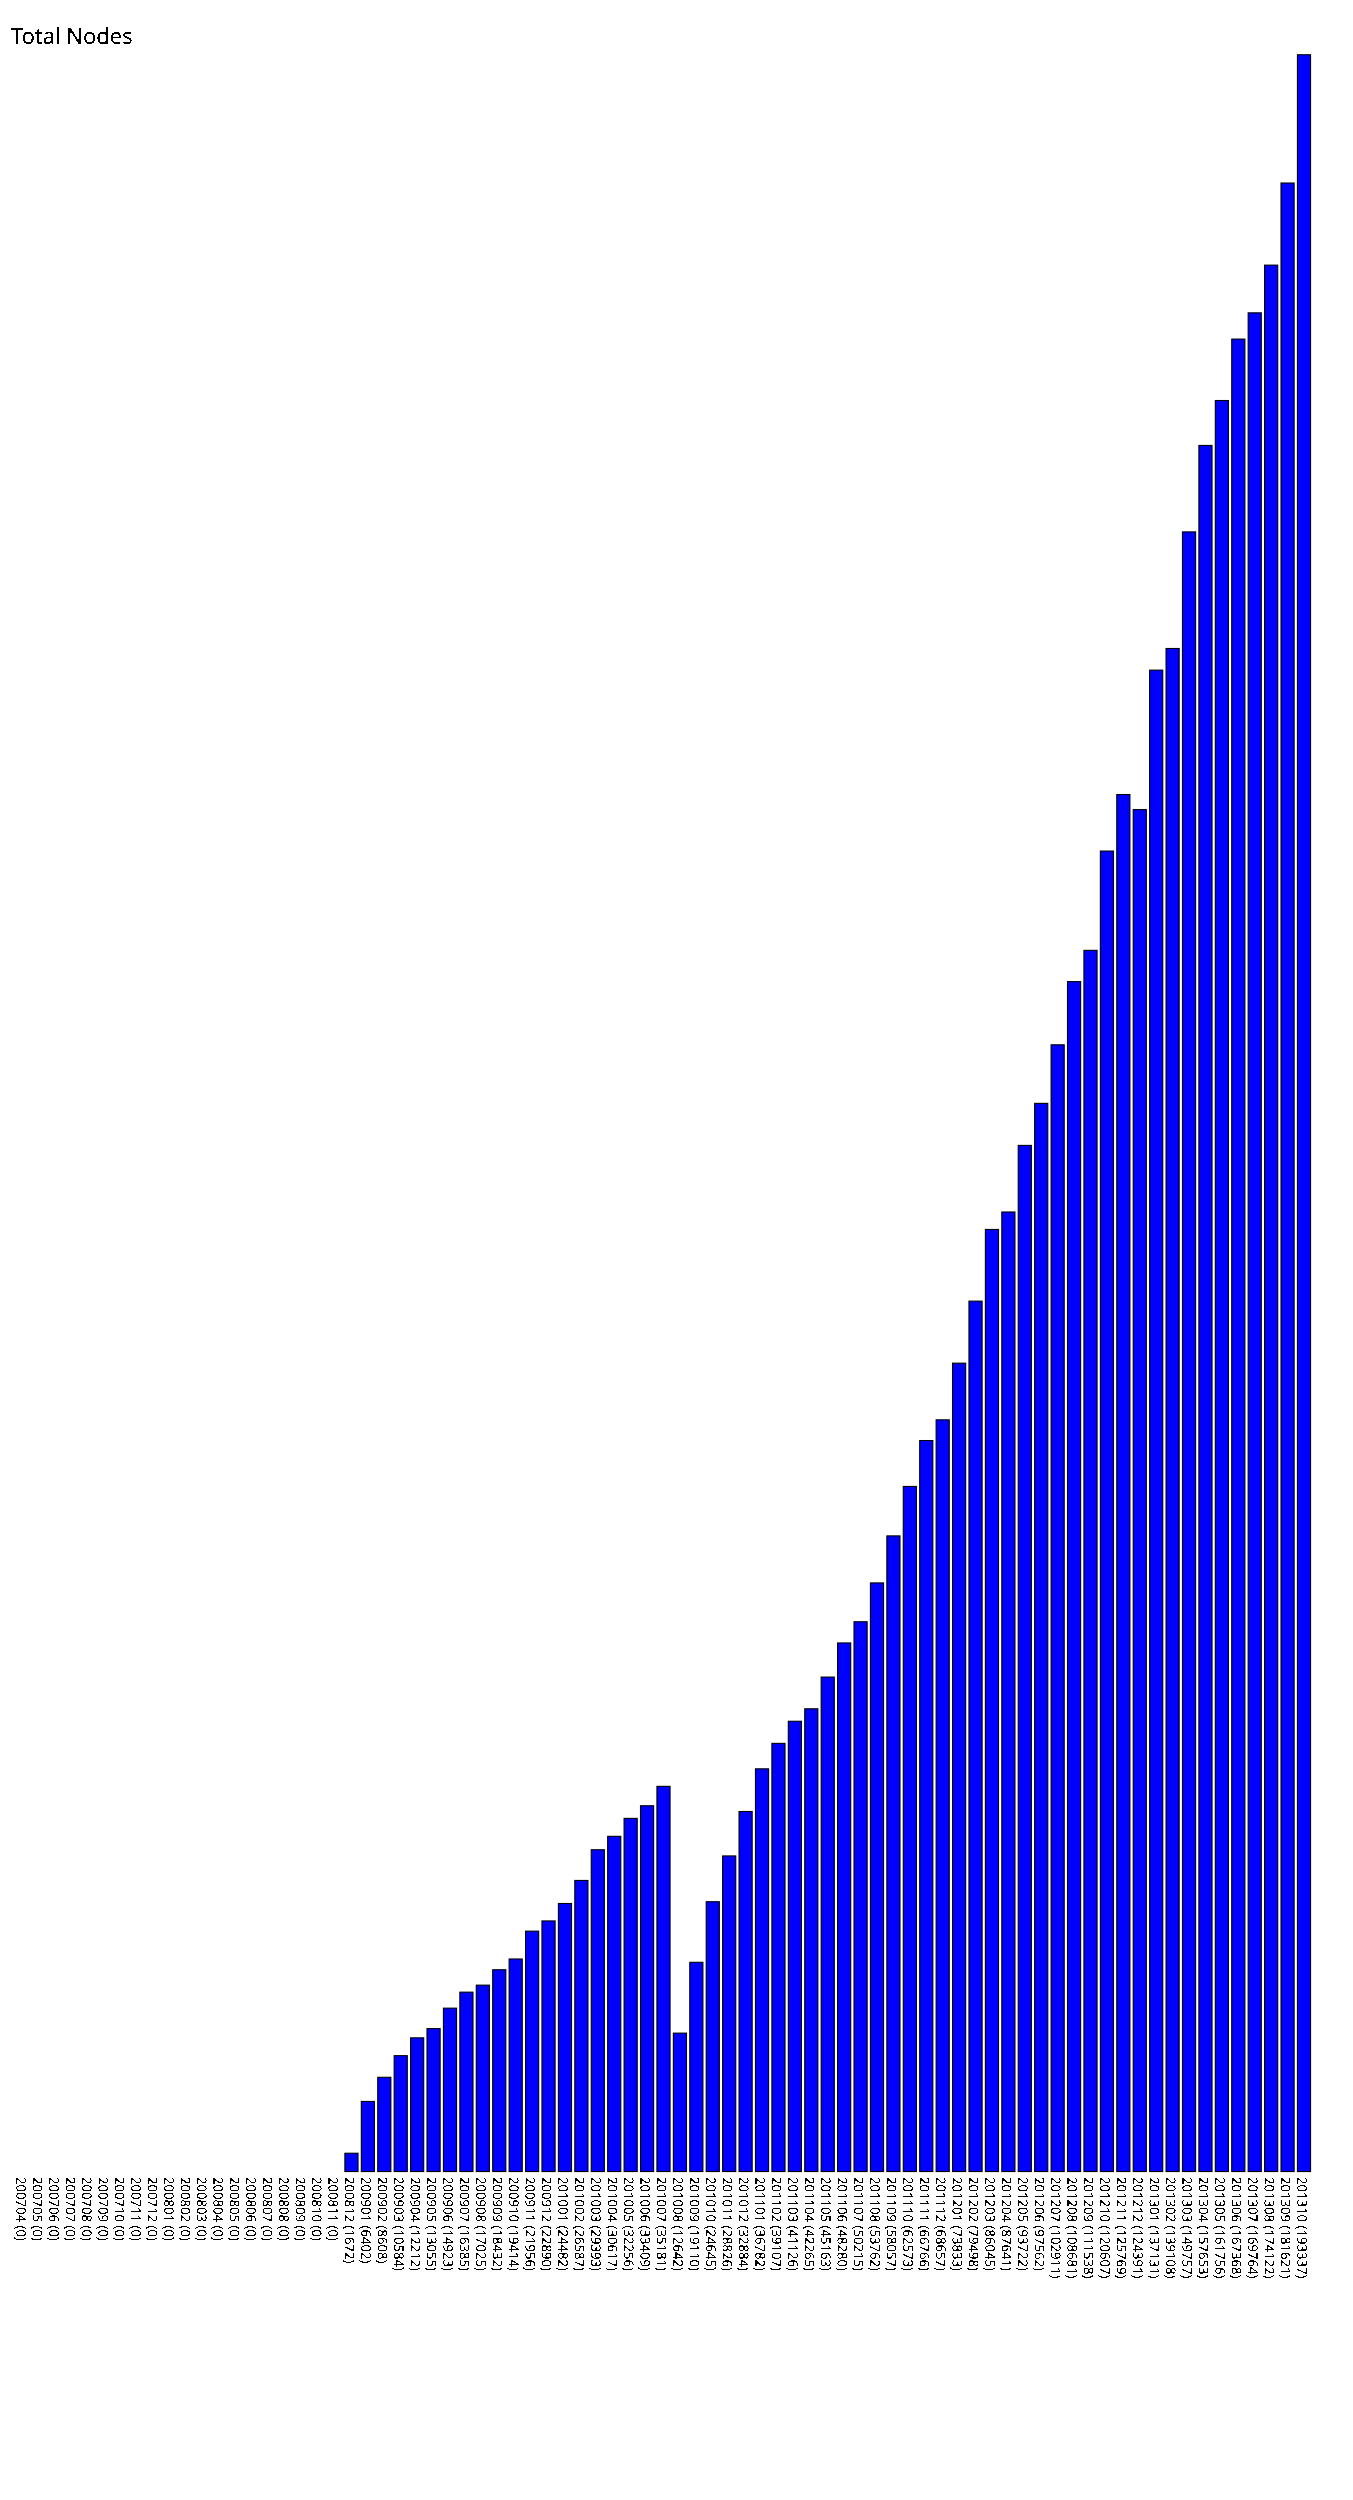
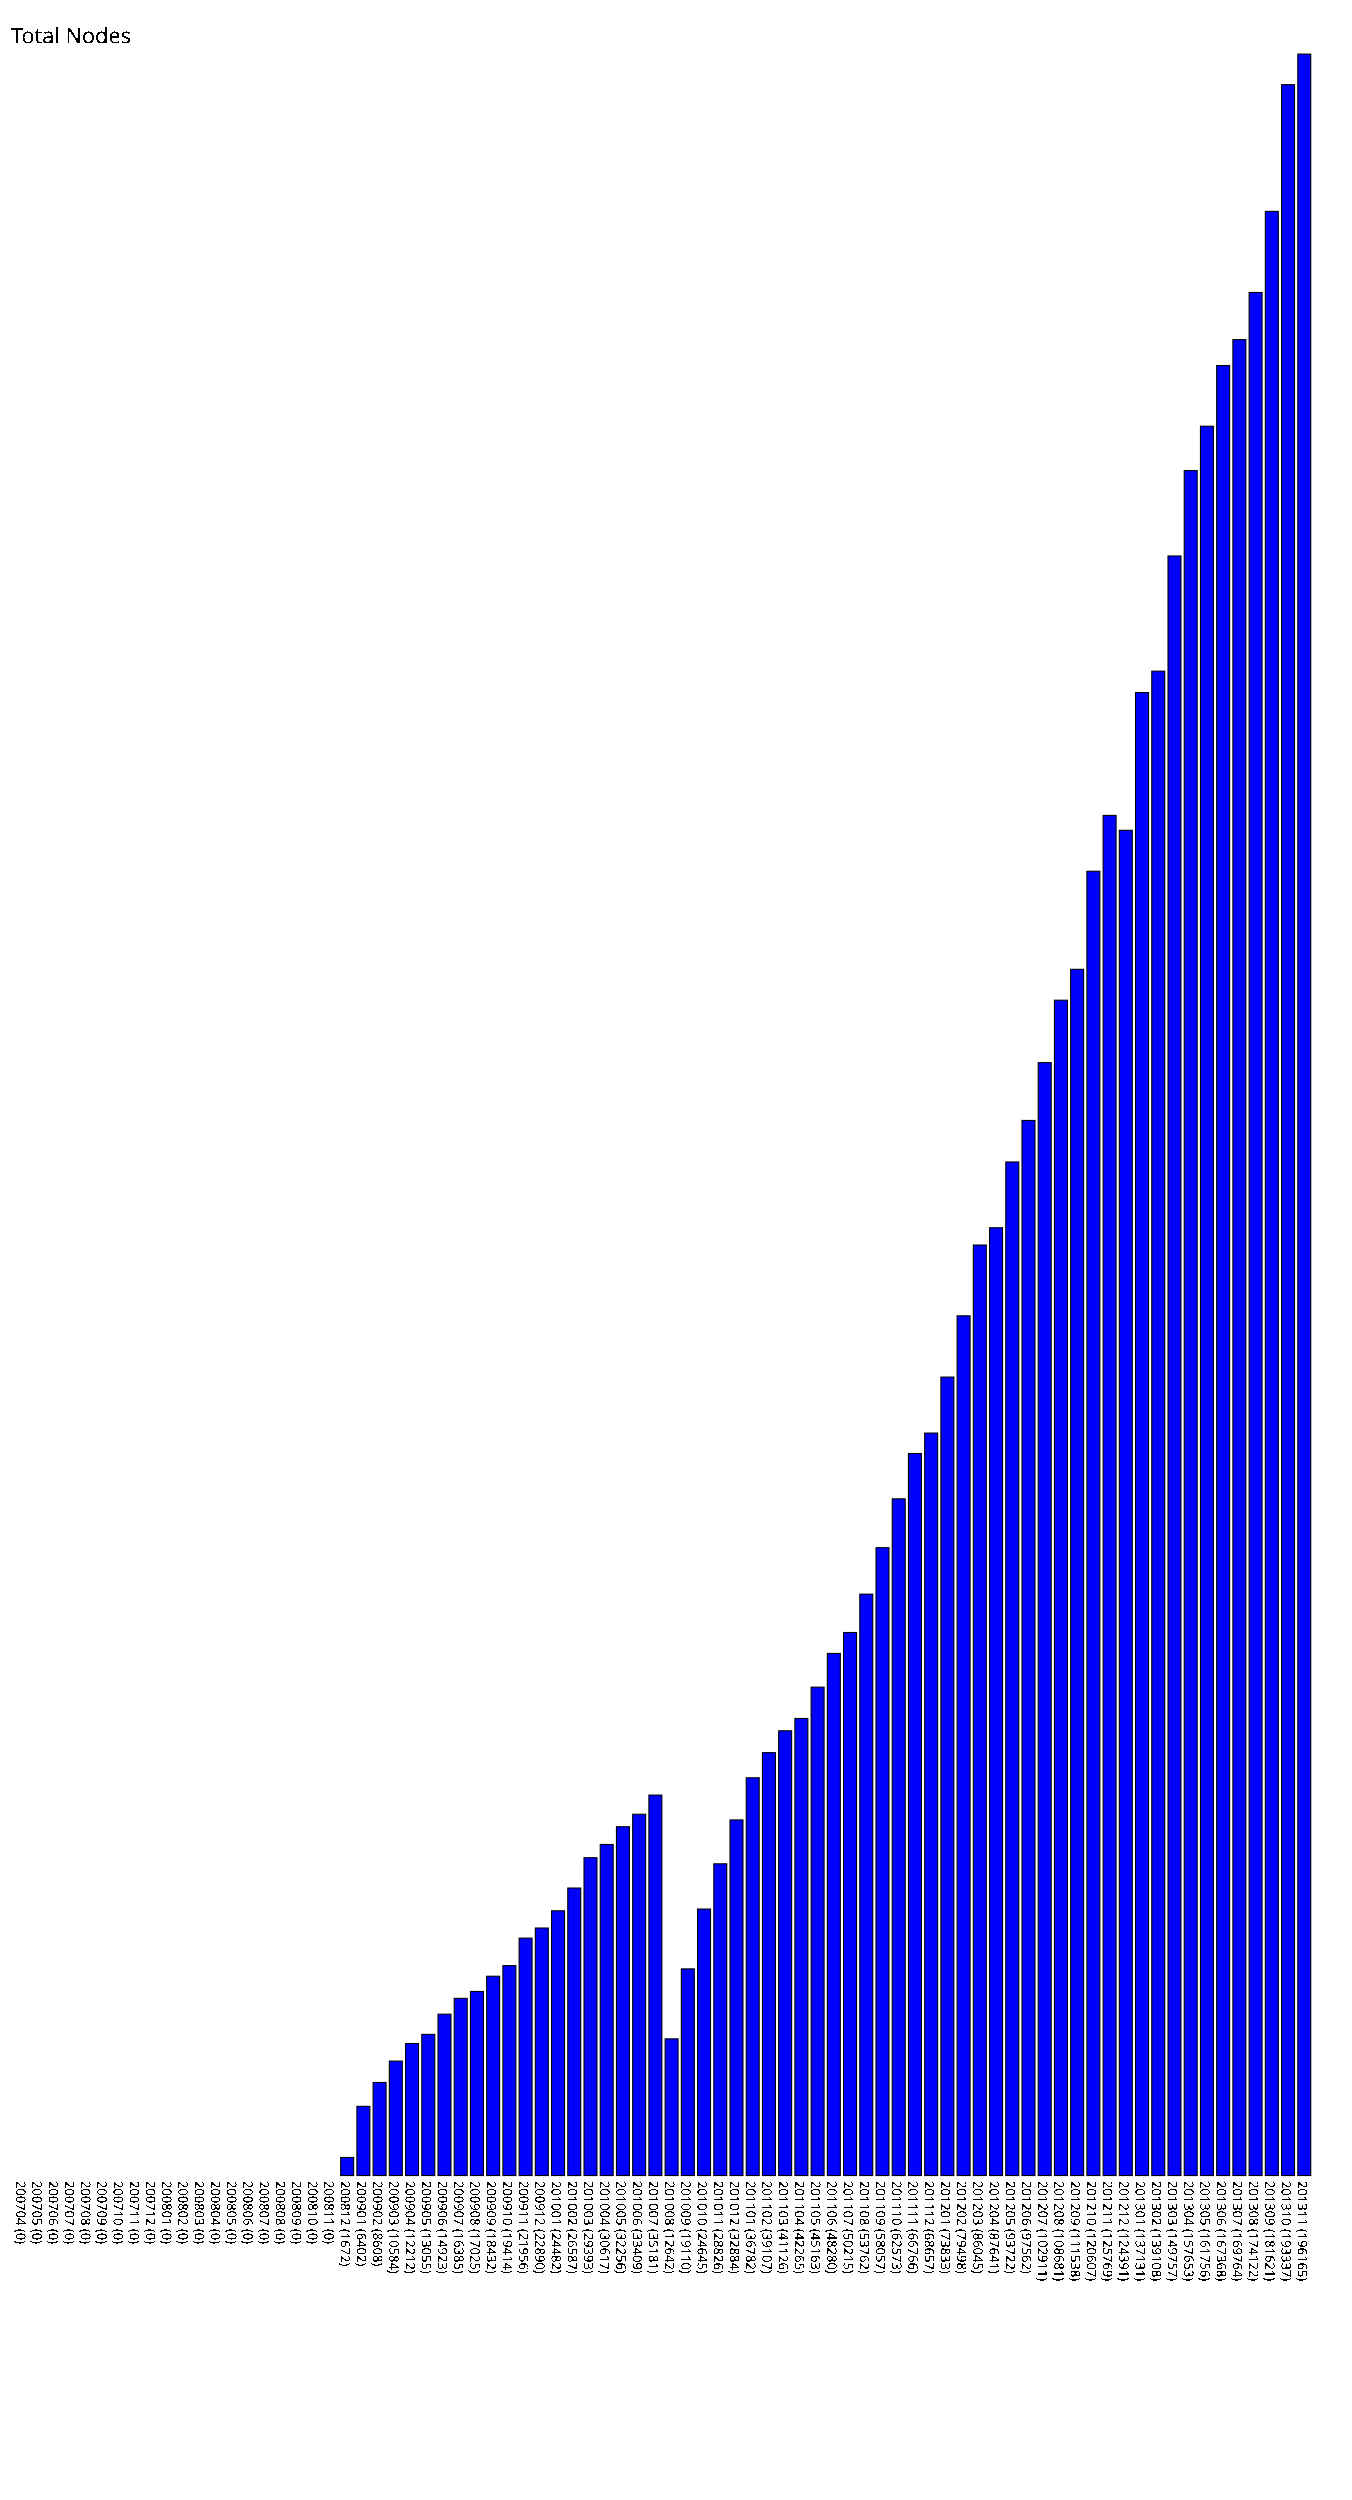
- <svg xmlns="http://www.w3.org/2000/svg" version="1.1" preserveAspectRatio="xMidYMid meet" viewBox="0 0 1235 2283.37">
-   <rect fill="blue" height="0" stroke="black" width="12" x="15" y="1983.37" />
-   <text x="15" y="1988.37" font-family="Tahoma" font-size="12" transform="rotate(90 15,1988.37)" text-rendering="optimizeSpeed" fill="#000000;">200704 (0)</text>
-   <rect fill="blue" height="0" stroke="black" width="12" x="30" y="1983.37" />
-   <text x="30" y="1988.37" font-family="Tahoma" font-size="12" transform="rotate(90 30,1988.37)" text-rendering="optimizeSpeed" fill="#000000;">200705 (0)</text>
-   <rect fill="blue" height="0" stroke="black" width="12" x="45" y="1983.37" />
-   <text x="45" y="1988.37" font-family="Tahoma" font-size="12" transform="rotate(90 45,1988.37)" text-rendering="optimizeSpeed" fill="#000000;">200706 (0)</text>
-   <rect fill="blue" height="0" stroke="black" width="12" x="60" y="1983.37" />
-   <text x="60" y="1988.37" font-family="Tahoma" font-size="12" transform="rotate(90 60,1988.37)" text-rendering="optimizeSpeed" fill="#000000;">200707 (0)</text>
-   <rect fill="blue" height="0" stroke="black" width="12" x="75" y="1983.37" />
-   <text x="75" y="1988.37" font-family="Tahoma" font-size="12" transform="rotate(90 75,1988.37)" text-rendering="optimizeSpeed" fill="#000000;">200708 (0)</text>
-   <rect fill="blue" height="0" stroke="black" width="12" x="90" y="1983.37" />
-   <text x="90" y="1988.37" font-family="Tahoma" font-size="12" transform="rotate(90 90,1988.37)" text-rendering="optimizeSpeed" fill="#000000;">200709 (0)</text>
-   <rect fill="blue" height="0" stroke="black" width="12" x="105" y="1983.37" />
-   <text x="105" y="1988.37" font-family="Tahoma" font-size="12" transform="rotate(90 105,1988.37)" text-rendering="optimizeSpeed" fill="#000000;">200710 (0)</text>
-   <rect fill="blue" height="0" stroke="black" width="12" x="120" y="1983.37" />
-   <text x="120" y="1988.37" font-family="Tahoma" font-size="12" transform="rotate(90 120,1988.37)" text-rendering="optimizeSpeed" fill="#000000;">200711 (0)</text>
-   <rect fill="blue" height="0" stroke="black" width="12" x="135" y="1983.37" />
-   <text x="135" y="1988.37" font-family="Tahoma" font-size="12" transform="rotate(90 135,1988.37)" text-rendering="optimizeSpeed" fill="#000000;">200712 (0)</text>
-   <rect fill="blue" height="0" stroke="black" width="12" x="150" y="1983.37" />
-   <text x="150" y="1988.37" font-family="Tahoma" font-size="12" transform="rotate(90 150,1988.37)" text-rendering="optimizeSpeed" fill="#000000;">200801 (0)</text>
-   <rect fill="blue" height="0" stroke="black" width="12" x="165" y="1983.37" />
-   <text x="165" y="1988.37" font-family="Tahoma" font-size="12" transform="rotate(90 165,1988.37)" text-rendering="optimizeSpeed" fill="#000000;">200802 (0)</text>
-   <rect fill="blue" height="0" stroke="black" width="12" x="180" y="1983.37" />
-   <text x="180" y="1988.37" font-family="Tahoma" font-size="12" transform="rotate(90 180,1988.37)" text-rendering="optimizeSpeed" fill="#000000;">200803 (0)</text>
-   <rect fill="blue" height="0" stroke="black" width="12" x="195" y="1983.37" />
-   <text x="195" y="1988.37" font-family="Tahoma" font-size="12" transform="rotate(90 195,1988.37)" text-rendering="optimizeSpeed" fill="#000000;">200804 (0)</text>
-   <rect fill="blue" height="0" stroke="black" width="12" x="210" y="1983.37" />
-   <text x="210" y="1988.37" font-family="Tahoma" font-size="12" transform="rotate(90 210,1988.37)" text-rendering="optimizeSpeed" fill="#000000;">200805 (0)</text>
-   <rect fill="blue" height="0" stroke="black" width="12" x="225" y="1983.37" />
-   <text x="225" y="1988.37" font-family="Tahoma" font-size="12" transform="rotate(90 225,1988.37)" text-rendering="optimizeSpeed" fill="#000000;">200806 (0)</text>
-   <rect fill="blue" height="0" stroke="black" width="12" x="240" y="1983.37" />
-   <text x="240" y="1988.37" font-family="Tahoma" font-size="12" transform="rotate(90 240,1988.37)" text-rendering="optimizeSpeed" fill="#000000;">200807 (0)</text>
-   <rect fill="blue" height="0" stroke="black" width="12" x="255" y="1983.37" />
-   <text x="255" y="1988.37" font-family="Tahoma" font-size="12" transform="rotate(90 255,1988.37)" text-rendering="optimizeSpeed" fill="#000000;">200808 (0)</text>
-   <rect fill="blue" height="0" stroke="black" width="12" x="270" y="1983.37" />
-   <text x="270" y="1988.37" font-family="Tahoma" font-size="12" transform="rotate(90 270,1988.37)" text-rendering="optimizeSpeed" fill="#000000;">200809 (0)</text>
-   <rect fill="blue" height="0" stroke="black" width="12" x="285" y="1983.37" />
-   <text x="285" y="1988.37" font-family="Tahoma" font-size="12" transform="rotate(90 285,1988.37)" text-rendering="optimizeSpeed" fill="#000000;">200810 (0)</text>
-   <rect fill="blue" height="0" stroke="black" width="12" x="300" y="1983.37" />
-   <text x="300" y="1988.37" font-family="Tahoma" font-size="12" transform="rotate(90 300,1988.37)" text-rendering="optimizeSpeed" fill="#000000;">200811 (0)</text>
-   <rect fill="blue" height="16.72" stroke="black" width="12" x="315" y="1966.65" />
-   <text x="315" y="1988.37" font-family="Tahoma" font-size="12" transform="rotate(90 315,1988.37)" text-rendering="optimizeSpeed" fill="#000000;">200812 (1672)</text>
-   <rect fill="blue" height="64.02" stroke="black" width="12" x="330" y="1919.35" />
-   <text x="330" y="1988.37" font-family="Tahoma" font-size="12" transform="rotate(90 330,1988.37)" text-rendering="optimizeSpeed" fill="#000000;">200901 (6402)</text>
-   <rect fill="blue" height="86.08" stroke="black" width="12" x="345" y="1897.29" />
-   <text x="345" y="1988.37" font-family="Tahoma" font-size="12" transform="rotate(90 345,1988.37)" text-rendering="optimizeSpeed" fill="#000000;">200902 (8608)</text>
-   <rect fill="blue" height="105.84" stroke="black" width="12" x="360" y="1877.53" />
-   <text x="360" y="1988.37" font-family="Tahoma" font-size="12" transform="rotate(90 360,1988.37)" text-rendering="optimizeSpeed" fill="#000000;">200903 (10584)</text>
-   <rect fill="blue" height="122.12" stroke="black" width="12" x="375" y="1861.25" />
-   <text x="375" y="1988.37" font-family="Tahoma" font-size="12" transform="rotate(90 375,1988.37)" text-rendering="optimizeSpeed" fill="#000000;">200904 (12212)</text>
-   <rect fill="blue" height="130.55" stroke="black" width="12" x="390" y="1852.82" />
-   <text x="390" y="1988.37" font-family="Tahoma" font-size="12" transform="rotate(90 390,1988.37)" text-rendering="optimizeSpeed" fill="#000000;">200905 (13055)</text>
-   <rect fill="blue" height="149.23" stroke="black" width="12" x="405" y="1834.14" />
-   <text x="405" y="1988.37" font-family="Tahoma" font-size="12" transform="rotate(90 405,1988.37)" text-rendering="optimizeSpeed" fill="#000000;">200906 (14923)</text>
-   <rect fill="blue" height="163.85" stroke="black" width="12" x="420" y="1819.52" />
-   <text x="420" y="1988.37" font-family="Tahoma" font-size="12" transform="rotate(90 420,1988.37)" text-rendering="optimizeSpeed" fill="#000000;">200907 (16385)</text>
-   <rect fill="blue" height="170.25" stroke="black" width="12" x="435" y="1813.12" />
-   <text x="435" y="1988.37" font-family="Tahoma" font-size="12" transform="rotate(90 435,1988.37)" text-rendering="optimizeSpeed" fill="#000000;">200908 (17025)</text>
-   <rect fill="blue" height="184.32" stroke="black" width="12" x="450" y="1799.05" />
-   <text x="450" y="1988.37" font-family="Tahoma" font-size="12" transform="rotate(90 450,1988.37)" text-rendering="optimizeSpeed" fill="#000000;">200909 (18432)</text>
-   <rect fill="blue" height="194.14" stroke="black" width="12" x="465" y="1789.23" />
-   <text x="465" y="1988.37" font-family="Tahoma" font-size="12" transform="rotate(90 465,1988.37)" text-rendering="optimizeSpeed" fill="#000000;">200910 (19414)</text>
-   <rect fill="blue" height="219.56" stroke="black" width="12" x="480" y="1763.81" />
-   <text x="480" y="1988.37" font-family="Tahoma" font-size="12" transform="rotate(90 480,1988.37)" text-rendering="optimizeSpeed" fill="#000000;">200911 (21956)</text>
-   <rect fill="blue" height="228.9" stroke="black" width="12" x="495" y="1754.47" />
-   <text x="495" y="1988.37" font-family="Tahoma" font-size="12" transform="rotate(90 495,1988.37)" text-rendering="optimizeSpeed" fill="#000000;">200912 (22890)</text>
-   <rect fill="blue" height="244.82" stroke="black" width="12" x="510" y="1738.55" />
-   <text x="510" y="1988.37" font-family="Tahoma" font-size="12" transform="rotate(90 510,1988.37)" text-rendering="optimizeSpeed" fill="#000000;">201001 (24482)</text>
-   <rect fill="blue" height="265.87" stroke="black" width="12" x="525" y="1717.50" />
-   <text x="525" y="1988.37" font-family="Tahoma" font-size="12" transform="rotate(90 525,1988.37)" text-rendering="optimizeSpeed" fill="#000000;">201002 (26587)</text>
-   <rect fill="blue" height="293.93" stroke="black" width="12" x="540" y="1689.44" />
-   <text x="540" y="1988.37" font-family="Tahoma" font-size="12" transform="rotate(90 540,1988.37)" text-rendering="optimizeSpeed" fill="#000000;">201003 (29393)</text>
-   <rect fill="blue" height="306.17" stroke="black" width="12" x="555" y="1677.20" />
-   <text x="555" y="1988.37" font-family="Tahoma" font-size="12" transform="rotate(90 555,1988.37)" text-rendering="optimizeSpeed" fill="#000000;">201004 (30617)</text>
-   <rect fill="blue" height="322.56" stroke="black" width="12" x="570" y="1660.81" />
-   <text x="570" y="1988.37" font-family="Tahoma" font-size="12" transform="rotate(90 570,1988.37)" text-rendering="optimizeSpeed" fill="#000000;">201005 (32256)</text>
-   <rect fill="blue" height="334.09" stroke="black" width="12" x="585" y="1649.28" />
-   <text x="585" y="1988.37" font-family="Tahoma" font-size="12" transform="rotate(90 585,1988.37)" text-rendering="optimizeSpeed" fill="#000000;">201006 (33409)</text>
-   <rect fill="blue" height="351.81" stroke="black" width="12" x="600" y="1631.56" />
-   <text x="600" y="1988.37" font-family="Tahoma" font-size="12" transform="rotate(90 600,1988.37)" text-rendering="optimizeSpeed" fill="#000000;">201007 (35181)</text>
-   <rect fill="blue" height="126.42" stroke="black" width="12" x="615" y="1856.95" />
-   <text x="615" y="1988.37" font-family="Tahoma" font-size="12" transform="rotate(90 615,1988.37)" text-rendering="optimizeSpeed" fill="#000000;">201008 (12642)</text>
-   <rect fill="blue" height="191.1" stroke="black" width="12" x="630" y="1792.27" />
-   <text x="630" y="1988.37" font-family="Tahoma" font-size="12" transform="rotate(90 630,1988.37)" text-rendering="optimizeSpeed" fill="#000000;">201009 (19110)</text>
-   <rect fill="blue" height="246.45" stroke="black" width="12" x="645" y="1736.92" />
-   <text x="645" y="1988.37" font-family="Tahoma" font-size="12" transform="rotate(90 645,1988.37)" text-rendering="optimizeSpeed" fill="#000000;">201010 (24645)</text>
-   <rect fill="blue" height="288.26" stroke="black" width="12" x="660" y="1695.11" />
-   <text x="660" y="1988.37" font-family="Tahoma" font-size="12" transform="rotate(90 660,1988.37)" text-rendering="optimizeSpeed" fill="#000000;">201011 (28826)</text>
-   <rect fill="blue" height="328.84" stroke="black" width="12" x="675" y="1654.53" />
-   <text x="675" y="1988.37" font-family="Tahoma" font-size="12" transform="rotate(90 675,1988.37)" text-rendering="optimizeSpeed" fill="#000000;">201012 (32884)</text>
-   <rect fill="blue" height="367.82" stroke="black" width="12" x="690" y="1615.55" />
-   <text x="690" y="1988.37" font-family="Tahoma" font-size="12" transform="rotate(90 690,1988.37)" text-rendering="optimizeSpeed" fill="#000000;">201101 (36782)</text>
-   <rect fill="blue" height="391.07" stroke="black" width="12" x="705" y="1592.30" />
-   <text x="705" y="1988.37" font-family="Tahoma" font-size="12" transform="rotate(90 705,1988.37)" text-rendering="optimizeSpeed" fill="#000000;">201102 (39107)</text>
-   <rect fill="blue" height="411.26" stroke="black" width="12" x="720" y="1572.11" />
-   <text x="720" y="1988.37" font-family="Tahoma" font-size="12" transform="rotate(90 720,1988.37)" text-rendering="optimizeSpeed" fill="#000000;">201103 (41126)</text>
-   <rect fill="blue" height="422.65" stroke="black" width="12" x="735" y="1560.72" />
-   <text x="735" y="1988.37" font-family="Tahoma" font-size="12" transform="rotate(90 735,1988.37)" text-rendering="optimizeSpeed" fill="#000000;">201104 (42265)</text>
-   <rect fill="blue" height="451.63" stroke="black" width="12" x="750" y="1531.74" />
-   <text x="750" y="1988.37" font-family="Tahoma" font-size="12" transform="rotate(90 750,1988.37)" text-rendering="optimizeSpeed" fill="#000000;">201105 (45163)</text>
-   <rect fill="blue" height="482.8" stroke="black" width="12" x="765" y="1500.57" />
-   <text x="765" y="1988.37" font-family="Tahoma" font-size="12" transform="rotate(90 765,1988.37)" text-rendering="optimizeSpeed" fill="#000000;">201106 (48280)</text>
-   <rect fill="blue" height="502.15" stroke="black" width="12" x="780" y="1481.22" />
-   <text x="780" y="1988.37" font-family="Tahoma" font-size="12" transform="rotate(90 780,1988.37)" text-rendering="optimizeSpeed" fill="#000000;">201107 (50215)</text>
-   <rect fill="blue" height="537.62" stroke="black" width="12" x="795" y="1445.75" />
-   <text x="795" y="1988.37" font-family="Tahoma" font-size="12" transform="rotate(90 795,1988.37)" text-rendering="optimizeSpeed" fill="#000000;">201108 (53762)</text>
-   <rect fill="blue" height="580.57" stroke="black" width="12" x="810" y="1402.80" />
-   <text x="810" y="1988.37" font-family="Tahoma" font-size="12" transform="rotate(90 810,1988.37)" text-rendering="optimizeSpeed" fill="#000000;">201109 (58057)</text>
-   <rect fill="blue" height="625.73" stroke="black" width="12" x="825" y="1357.64" />
-   <text x="825" y="1988.37" font-family="Tahoma" font-size="12" transform="rotate(90 825,1988.37)" text-rendering="optimizeSpeed" fill="#000000;">201110 (62573)</text>
-   <rect fill="blue" height="667.66" stroke="black" width="12" x="840" y="1315.71" />
-   <text x="840" y="1988.37" font-family="Tahoma" font-size="12" transform="rotate(90 840,1988.37)" text-rendering="optimizeSpeed" fill="#000000;">201111 (66766)</text>
-   <rect fill="blue" height="686.57" stroke="black" width="12" x="855" y="1296.80" />
-   <text x="855" y="1988.37" font-family="Tahoma" font-size="12" transform="rotate(90 855,1988.37)" text-rendering="optimizeSpeed" fill="#000000;">201112 (68657)</text>
-   <rect fill="blue" height="738.33" stroke="black" width="12" x="870" y="1245.04" />
-   <text x="870" y="1988.37" font-family="Tahoma" font-size="12" transform="rotate(90 870,1988.37)" text-rendering="optimizeSpeed" fill="#000000;">201201 (73833)</text>
-   <rect fill="blue" height="794.98" stroke="black" width="12" x="885" y="1188.39" />
-   <text x="885" y="1988.37" font-family="Tahoma" font-size="12" transform="rotate(90 885,1988.37)" text-rendering="optimizeSpeed" fill="#000000;">201202 (79498)</text>
-   <rect fill="blue" height="860.45" stroke="black" width="12" x="900" y="1122.92" />
-   <text x="900" y="1988.37" font-family="Tahoma" font-size="12" transform="rotate(90 900,1988.37)" text-rendering="optimizeSpeed" fill="#000000;">201203 (86045)</text>
-   <rect fill="blue" height="876.41" stroke="black" width="12" x="915" y="1106.96" />
-   <text x="915" y="1988.37" font-family="Tahoma" font-size="12" transform="rotate(90 915,1988.37)" text-rendering="optimizeSpeed" fill="#000000;">201204 (87641)</text>
-   <rect fill="blue" height="937.22" stroke="black" width="12" x="930" y="1046.15" />
-   <text x="930" y="1988.37" font-family="Tahoma" font-size="12" transform="rotate(90 930,1988.37)" text-rendering="optimizeSpeed" fill="#000000;">201205 (93722)</text>
-   <rect fill="blue" height="975.62" stroke="black" width="12" x="945" y="1007.75" />
-   <text x="945" y="1988.37" font-family="Tahoma" font-size="12" transform="rotate(90 945,1988.37)" text-rendering="optimizeSpeed" fill="#000000;">201206 (97562)</text>
-   <rect fill="blue" height="1029.11" stroke="black" width="12" x="960" y="954.26" />
-   <text x="960" y="1988.37" font-family="Tahoma" font-size="12" transform="rotate(90 960,1988.37)" text-rendering="optimizeSpeed" fill="#000000;">201207 (102911)</text>
-   <rect fill="blue" height="1086.81" stroke="black" width="12" x="975" y="896.56" />
-   <text x="975" y="1988.37" font-family="Tahoma" font-size="12" transform="rotate(90 975,1988.37)" text-rendering="optimizeSpeed" fill="#000000;">201208 (108681)</text>
-   <rect fill="blue" height="1115.38" stroke="black" width="12" x="990" y="867.99" />
-   <text x="990" y="1988.37" font-family="Tahoma" font-size="12" transform="rotate(90 990,1988.37)" text-rendering="optimizeSpeed" fill="#000000;">201209 (111538)</text>
-   <rect fill="blue" height="1206.07" stroke="black" width="12" x="1005" y="777.30" />
-   <text x="1005" y="1988.37" font-family="Tahoma" font-size="12" transform="rotate(90 1005,1988.37)" text-rendering="optimizeSpeed" fill="#000000;">201210 (120607)</text>
-   <rect fill="blue" height="1257.69" stroke="black" width="12" x="1020" y="725.68" />
-   <text x="1020" y="1988.37" font-family="Tahoma" font-size="12" transform="rotate(90 1020,1988.37)" text-rendering="optimizeSpeed" fill="#000000;">201211 (125769)</text>
-   <rect fill="blue" height="1243.91" stroke="black" width="12" x="1035" y="739.46" />
-   <text x="1035" y="1988.37" font-family="Tahoma" font-size="12" transform="rotate(90 1035,1988.37)" text-rendering="optimizeSpeed" fill="#000000;">201212 (124391)</text>
-   <rect fill="blue" height="1371.31" stroke="black" width="12" x="1050" y="612.06" />
-   <text x="1050" y="1988.37" font-family="Tahoma" font-size="12" transform="rotate(90 1050,1988.37)" text-rendering="optimizeSpeed" fill="#000000;">201301 (137131)</text>
-   <rect fill="blue" height="1391.08" stroke="black" width="12" x="1065" y="592.29" />
-   <text x="1065" y="1988.37" font-family="Tahoma" font-size="12" transform="rotate(90 1065,1988.37)" text-rendering="optimizeSpeed" fill="#000000;">201302 (139108)</text>
-   <rect fill="blue" height="1497.57" stroke="black" width="12" x="1080" y="485.80" />
-   <text x="1080" y="1988.37" font-family="Tahoma" font-size="12" transform="rotate(90 1080,1988.37)" text-rendering="optimizeSpeed" fill="#000000;">201303 (149757)</text>
-   <rect fill="blue" height="1576.53" stroke="black" width="12" x="1095" y="406.84" />
-   <text x="1095" y="1988.37" font-family="Tahoma" font-size="12" transform="rotate(90 1095,1988.37)" text-rendering="optimizeSpeed" fill="#000000;">201304 (157653)</text>
-   <rect fill="blue" height="1617.56" stroke="black" width="12" x="1110" y="365.81" />
-   <text x="1110" y="1988.37" font-family="Tahoma" font-size="12" transform="rotate(90 1110,1988.37)" text-rendering="optimizeSpeed" fill="#000000;">201305 (161756)</text>
-   <rect fill="blue" height="1673.68" stroke="black" width="12" x="1125" y="309.69" />
-   <text x="1125" y="1988.37" font-family="Tahoma" font-size="12" transform="rotate(90 1125,1988.37)" text-rendering="optimizeSpeed" fill="#000000;">201306 (167368)</text>
-   <rect fill="blue" height="1697.64" stroke="black" width="12" x="1140" y="285.73" />
-   <text x="1140" y="1988.37" font-family="Tahoma" font-size="12" transform="rotate(90 1140,1988.37)" text-rendering="optimizeSpeed" fill="#000000;">201307 (169764)</text>
-   <rect fill="blue" height="1741.22" stroke="black" width="12" x="1155" y="242.15" />
-   <text x="1155" y="1988.37" font-family="Tahoma" font-size="12" transform="rotate(90 1155,1988.37)" text-rendering="optimizeSpeed" fill="#000000;">201308 (174122)</text>
-   <rect fill="blue" height="1816.21" stroke="black" width="12" x="1170" y="167.16" />
-   <text x="1170" y="1988.37" font-family="Tahoma" font-size="12" transform="rotate(90 1170,1988.37)" text-rendering="optimizeSpeed" fill="#000000;">201309 (181621)</text>
-   <rect fill="blue" height="1933.37" stroke="black" width="12" x="1185" y="50.00" />
-   <text x="1185" y="1988.37" font-family="Tahoma" font-size="12" transform="rotate(90 1185,1988.37)" text-rendering="optimizeSpeed" fill="#000000;">201310 (193337)</text>
+ <svg xmlns="http://www.w3.org/2000/svg" version="1.1" preserveAspectRatio="xMidYMid meet" viewBox="0 0 1250 2311.65">
+   <rect fill="blue" height="0" stroke="black" width="12" x="15" y="2011.65" />
+   <text x="15" y="2016.65" font-family="Tahoma" font-size="12" transform="rotate(90 15,2016.65)" text-rendering="optimizeSpeed" fill="#000000;">200704 (0)</text>
+   <rect fill="blue" height="0" stroke="black" width="12" x="30" y="2011.65" />
+   <text x="30" y="2016.65" font-family="Tahoma" font-size="12" transform="rotate(90 30,2016.65)" text-rendering="optimizeSpeed" fill="#000000;">200705 (0)</text>
+   <rect fill="blue" height="0" stroke="black" width="12" x="45" y="2011.65" />
+   <text x="45" y="2016.65" font-family="Tahoma" font-size="12" transform="rotate(90 45,2016.65)" text-rendering="optimizeSpeed" fill="#000000;">200706 (0)</text>
+   <rect fill="blue" height="0" stroke="black" width="12" x="60" y="2011.65" />
+   <text x="60" y="2016.65" font-family="Tahoma" font-size="12" transform="rotate(90 60,2016.65)" text-rendering="optimizeSpeed" fill="#000000;">200707 (0)</text>
+   <rect fill="blue" height="0" stroke="black" width="12" x="75" y="2011.65" />
+   <text x="75" y="2016.65" font-family="Tahoma" font-size="12" transform="rotate(90 75,2016.65)" text-rendering="optimizeSpeed" fill="#000000;">200708 (0)</text>
+   <rect fill="blue" height="0" stroke="black" width="12" x="90" y="2011.65" />
+   <text x="90" y="2016.65" font-family="Tahoma" font-size="12" transform="rotate(90 90,2016.65)" text-rendering="optimizeSpeed" fill="#000000;">200709 (0)</text>
+   <rect fill="blue" height="0" stroke="black" width="12" x="105" y="2011.65" />
+   <text x="105" y="2016.65" font-family="Tahoma" font-size="12" transform="rotate(90 105,2016.65)" text-rendering="optimizeSpeed" fill="#000000;">200710 (0)</text>
+   <rect fill="blue" height="0" stroke="black" width="12" x="120" y="2011.65" />
+   <text x="120" y="2016.65" font-family="Tahoma" font-size="12" transform="rotate(90 120,2016.65)" text-rendering="optimizeSpeed" fill="#000000;">200711 (0)</text>
+   <rect fill="blue" height="0" stroke="black" width="12" x="135" y="2011.65" />
+   <text x="135" y="2016.65" font-family="Tahoma" font-size="12" transform="rotate(90 135,2016.65)" text-rendering="optimizeSpeed" fill="#000000;">200712 (0)</text>
+   <rect fill="blue" height="0" stroke="black" width="12" x="150" y="2011.65" />
+   <text x="150" y="2016.65" font-family="Tahoma" font-size="12" transform="rotate(90 150,2016.65)" text-rendering="optimizeSpeed" fill="#000000;">200801 (0)</text>
+   <rect fill="blue" height="0" stroke="black" width="12" x="165" y="2011.65" />
+   <text x="165" y="2016.65" font-family="Tahoma" font-size="12" transform="rotate(90 165,2016.65)" text-rendering="optimizeSpeed" fill="#000000;">200802 (0)</text>
+   <rect fill="blue" height="0" stroke="black" width="12" x="180" y="2011.65" />
+   <text x="180" y="2016.65" font-family="Tahoma" font-size="12" transform="rotate(90 180,2016.65)" text-rendering="optimizeSpeed" fill="#000000;">200803 (0)</text>
+   <rect fill="blue" height="0" stroke="black" width="12" x="195" y="2011.65" />
+   <text x="195" y="2016.65" font-family="Tahoma" font-size="12" transform="rotate(90 195,2016.65)" text-rendering="optimizeSpeed" fill="#000000;">200804 (0)</text>
+   <rect fill="blue" height="0" stroke="black" width="12" x="210" y="2011.65" />
+   <text x="210" y="2016.65" font-family="Tahoma" font-size="12" transform="rotate(90 210,2016.65)" text-rendering="optimizeSpeed" fill="#000000;">200805 (0)</text>
+   <rect fill="blue" height="0" stroke="black" width="12" x="225" y="2011.65" />
+   <text x="225" y="2016.65" font-family="Tahoma" font-size="12" transform="rotate(90 225,2016.65)" text-rendering="optimizeSpeed" fill="#000000;">200806 (0)</text>
+   <rect fill="blue" height="0" stroke="black" width="12" x="240" y="2011.65" />
+   <text x="240" y="2016.65" font-family="Tahoma" font-size="12" transform="rotate(90 240,2016.65)" text-rendering="optimizeSpeed" fill="#000000;">200807 (0)</text>
+   <rect fill="blue" height="0" stroke="black" width="12" x="255" y="2011.65" />
+   <text x="255" y="2016.65" font-family="Tahoma" font-size="12" transform="rotate(90 255,2016.65)" text-rendering="optimizeSpeed" fill="#000000;">200808 (0)</text>
+   <rect fill="blue" height="0" stroke="black" width="12" x="270" y="2011.65" />
+   <text x="270" y="2016.65" font-family="Tahoma" font-size="12" transform="rotate(90 270,2016.65)" text-rendering="optimizeSpeed" fill="#000000;">200809 (0)</text>
+   <rect fill="blue" height="0" stroke="black" width="12" x="285" y="2011.65" />
+   <text x="285" y="2016.65" font-family="Tahoma" font-size="12" transform="rotate(90 285,2016.65)" text-rendering="optimizeSpeed" fill="#000000;">200810 (0)</text>
+   <rect fill="blue" height="0" stroke="black" width="12" x="300" y="2011.65" />
+   <text x="300" y="2016.65" font-family="Tahoma" font-size="12" transform="rotate(90 300,2016.65)" text-rendering="optimizeSpeed" fill="#000000;">200811 (0)</text>
+   <rect fill="blue" height="16.72" stroke="black" width="12" x="315" y="1994.93" />
+   <text x="315" y="2016.65" font-family="Tahoma" font-size="12" transform="rotate(90 315,2016.65)" text-rendering="optimizeSpeed" fill="#000000;">200812 (1672)</text>
+   <rect fill="blue" height="64.02" stroke="black" width="12" x="330" y="1947.63" />
+   <text x="330" y="2016.65" font-family="Tahoma" font-size="12" transform="rotate(90 330,2016.65)" text-rendering="optimizeSpeed" fill="#000000;">200901 (6402)</text>
+   <rect fill="blue" height="86.08" stroke="black" width="12" x="345" y="1925.57" />
+   <text x="345" y="2016.65" font-family="Tahoma" font-size="12" transform="rotate(90 345,2016.65)" text-rendering="optimizeSpeed" fill="#000000;">200902 (8608)</text>
+   <rect fill="blue" height="105.84" stroke="black" width="12" x="360" y="1905.81" />
+   <text x="360" y="2016.65" font-family="Tahoma" font-size="12" transform="rotate(90 360,2016.65)" text-rendering="optimizeSpeed" fill="#000000;">200903 (10584)</text>
+   <rect fill="blue" height="122.12" stroke="black" width="12" x="375" y="1889.53" />
+   <text x="375" y="2016.65" font-family="Tahoma" font-size="12" transform="rotate(90 375,2016.65)" text-rendering="optimizeSpeed" fill="#000000;">200904 (12212)</text>
+   <rect fill="blue" height="130.55" stroke="black" width="12" x="390" y="1881.10" />
+   <text x="390" y="2016.65" font-family="Tahoma" font-size="12" transform="rotate(90 390,2016.65)" text-rendering="optimizeSpeed" fill="#000000;">200905 (13055)</text>
+   <rect fill="blue" height="149.23" stroke="black" width="12" x="405" y="1862.42" />
+   <text x="405" y="2016.65" font-family="Tahoma" font-size="12" transform="rotate(90 405,2016.65)" text-rendering="optimizeSpeed" fill="#000000;">200906 (14923)</text>
+   <rect fill="blue" height="163.85" stroke="black" width="12" x="420" y="1847.80" />
+   <text x="420" y="2016.65" font-family="Tahoma" font-size="12" transform="rotate(90 420,2016.65)" text-rendering="optimizeSpeed" fill="#000000;">200907 (16385)</text>
+   <rect fill="blue" height="170.25" stroke="black" width="12" x="435" y="1841.40" />
+   <text x="435" y="2016.65" font-family="Tahoma" font-size="12" transform="rotate(90 435,2016.65)" text-rendering="optimizeSpeed" fill="#000000;">200908 (17025)</text>
+   <rect fill="blue" height="184.32" stroke="black" width="12" x="450" y="1827.33" />
+   <text x="450" y="2016.65" font-family="Tahoma" font-size="12" transform="rotate(90 450,2016.65)" text-rendering="optimizeSpeed" fill="#000000;">200909 (18432)</text>
+   <rect fill="blue" height="194.14" stroke="black" width="12" x="465" y="1817.51" />
+   <text x="465" y="2016.65" font-family="Tahoma" font-size="12" transform="rotate(90 465,2016.65)" text-rendering="optimizeSpeed" fill="#000000;">200910 (19414)</text>
+   <rect fill="blue" height="219.56" stroke="black" width="12" x="480" y="1792.09" />
+   <text x="480" y="2016.65" font-family="Tahoma" font-size="12" transform="rotate(90 480,2016.65)" text-rendering="optimizeSpeed" fill="#000000;">200911 (21956)</text>
+   <rect fill="blue" height="228.9" stroke="black" width="12" x="495" y="1782.75" />
+   <text x="495" y="2016.65" font-family="Tahoma" font-size="12" transform="rotate(90 495,2016.65)" text-rendering="optimizeSpeed" fill="#000000;">200912 (22890)</text>
+   <rect fill="blue" height="244.82" stroke="black" width="12" x="510" y="1766.83" />
+   <text x="510" y="2016.65" font-family="Tahoma" font-size="12" transform="rotate(90 510,2016.65)" text-rendering="optimizeSpeed" fill="#000000;">201001 (24482)</text>
+   <rect fill="blue" height="265.87" stroke="black" width="12" x="525" y="1745.78" />
+   <text x="525" y="2016.65" font-family="Tahoma" font-size="12" transform="rotate(90 525,2016.65)" text-rendering="optimizeSpeed" fill="#000000;">201002 (26587)</text>
+   <rect fill="blue" height="293.93" stroke="black" width="12" x="540" y="1717.72" />
+   <text x="540" y="2016.65" font-family="Tahoma" font-size="12" transform="rotate(90 540,2016.65)" text-rendering="optimizeSpeed" fill="#000000;">201003 (29393)</text>
+   <rect fill="blue" height="306.17" stroke="black" width="12" x="555" y="1705.48" />
+   <text x="555" y="2016.65" font-family="Tahoma" font-size="12" transform="rotate(90 555,2016.65)" text-rendering="optimizeSpeed" fill="#000000;">201004 (30617)</text>
+   <rect fill="blue" height="322.56" stroke="black" width="12" x="570" y="1689.09" />
+   <text x="570" y="2016.65" font-family="Tahoma" font-size="12" transform="rotate(90 570,2016.65)" text-rendering="optimizeSpeed" fill="#000000;">201005 (32256)</text>
+   <rect fill="blue" height="334.09" stroke="black" width="12" x="585" y="1677.56" />
+   <text x="585" y="2016.65" font-family="Tahoma" font-size="12" transform="rotate(90 585,2016.65)" text-rendering="optimizeSpeed" fill="#000000;">201006 (33409)</text>
+   <rect fill="blue" height="351.81" stroke="black" width="12" x="600" y="1659.84" />
+   <text x="600" y="2016.65" font-family="Tahoma" font-size="12" transform="rotate(90 600,2016.65)" text-rendering="optimizeSpeed" fill="#000000;">201007 (35181)</text>
+   <rect fill="blue" height="126.42" stroke="black" width="12" x="615" y="1885.23" />
+   <text x="615" y="2016.65" font-family="Tahoma" font-size="12" transform="rotate(90 615,2016.65)" text-rendering="optimizeSpeed" fill="#000000;">201008 (12642)</text>
+   <rect fill="blue" height="191.1" stroke="black" width="12" x="630" y="1820.55" />
+   <text x="630" y="2016.65" font-family="Tahoma" font-size="12" transform="rotate(90 630,2016.65)" text-rendering="optimizeSpeed" fill="#000000;">201009 (19110)</text>
+   <rect fill="blue" height="246.45" stroke="black" width="12" x="645" y="1765.20" />
+   <text x="645" y="2016.65" font-family="Tahoma" font-size="12" transform="rotate(90 645,2016.65)" text-rendering="optimizeSpeed" fill="#000000;">201010 (24645)</text>
+   <rect fill="blue" height="288.26" stroke="black" width="12" x="660" y="1723.39" />
+   <text x="660" y="2016.65" font-family="Tahoma" font-size="12" transform="rotate(90 660,2016.65)" text-rendering="optimizeSpeed" fill="#000000;">201011 (28826)</text>
+   <rect fill="blue" height="328.84" stroke="black" width="12" x="675" y="1682.81" />
+   <text x="675" y="2016.65" font-family="Tahoma" font-size="12" transform="rotate(90 675,2016.65)" text-rendering="optimizeSpeed" fill="#000000;">201012 (32884)</text>
+   <rect fill="blue" height="367.82" stroke="black" width="12" x="690" y="1643.83" />
+   <text x="690" y="2016.65" font-family="Tahoma" font-size="12" transform="rotate(90 690,2016.65)" text-rendering="optimizeSpeed" fill="#000000;">201101 (36782)</text>
+   <rect fill="blue" height="391.07" stroke="black" width="12" x="705" y="1620.58" />
+   <text x="705" y="2016.65" font-family="Tahoma" font-size="12" transform="rotate(90 705,2016.65)" text-rendering="optimizeSpeed" fill="#000000;">201102 (39107)</text>
+   <rect fill="blue" height="411.26" stroke="black" width="12" x="720" y="1600.39" />
+   <text x="720" y="2016.65" font-family="Tahoma" font-size="12" transform="rotate(90 720,2016.65)" text-rendering="optimizeSpeed" fill="#000000;">201103 (41126)</text>
+   <rect fill="blue" height="422.65" stroke="black" width="12" x="735" y="1589.00" />
+   <text x="735" y="2016.65" font-family="Tahoma" font-size="12" transform="rotate(90 735,2016.65)" text-rendering="optimizeSpeed" fill="#000000;">201104 (42265)</text>
+   <rect fill="blue" height="451.63" stroke="black" width="12" x="750" y="1560.02" />
+   <text x="750" y="2016.65" font-family="Tahoma" font-size="12" transform="rotate(90 750,2016.65)" text-rendering="optimizeSpeed" fill="#000000;">201105 (45163)</text>
+   <rect fill="blue" height="482.8" stroke="black" width="12" x="765" y="1528.85" />
+   <text x="765" y="2016.65" font-family="Tahoma" font-size="12" transform="rotate(90 765,2016.65)" text-rendering="optimizeSpeed" fill="#000000;">201106 (48280)</text>
+   <rect fill="blue" height="502.15" stroke="black" width="12" x="780" y="1509.50" />
+   <text x="780" y="2016.65" font-family="Tahoma" font-size="12" transform="rotate(90 780,2016.65)" text-rendering="optimizeSpeed" fill="#000000;">201107 (50215)</text>
+   <rect fill="blue" height="537.62" stroke="black" width="12" x="795" y="1474.03" />
+   <text x="795" y="2016.65" font-family="Tahoma" font-size="12" transform="rotate(90 795,2016.65)" text-rendering="optimizeSpeed" fill="#000000;">201108 (53762)</text>
+   <rect fill="blue" height="580.57" stroke="black" width="12" x="810" y="1431.08" />
+   <text x="810" y="2016.65" font-family="Tahoma" font-size="12" transform="rotate(90 810,2016.65)" text-rendering="optimizeSpeed" fill="#000000;">201109 (58057)</text>
+   <rect fill="blue" height="625.73" stroke="black" width="12" x="825" y="1385.92" />
+   <text x="825" y="2016.65" font-family="Tahoma" font-size="12" transform="rotate(90 825,2016.65)" text-rendering="optimizeSpeed" fill="#000000;">201110 (62573)</text>
+   <rect fill="blue" height="667.66" stroke="black" width="12" x="840" y="1343.99" />
+   <text x="840" y="2016.65" font-family="Tahoma" font-size="12" transform="rotate(90 840,2016.65)" text-rendering="optimizeSpeed" fill="#000000;">201111 (66766)</text>
+   <rect fill="blue" height="686.57" stroke="black" width="12" x="855" y="1325.08" />
+   <text x="855" y="2016.65" font-family="Tahoma" font-size="12" transform="rotate(90 855,2016.65)" text-rendering="optimizeSpeed" fill="#000000;">201112 (68657)</text>
+   <rect fill="blue" height="738.33" stroke="black" width="12" x="870" y="1273.32" />
+   <text x="870" y="2016.65" font-family="Tahoma" font-size="12" transform="rotate(90 870,2016.65)" text-rendering="optimizeSpeed" fill="#000000;">201201 (73833)</text>
+   <rect fill="blue" height="794.98" stroke="black" width="12" x="885" y="1216.67" />
+   <text x="885" y="2016.65" font-family="Tahoma" font-size="12" transform="rotate(90 885,2016.65)" text-rendering="optimizeSpeed" fill="#000000;">201202 (79498)</text>
+   <rect fill="blue" height="860.45" stroke="black" width="12" x="900" y="1151.20" />
+   <text x="900" y="2016.65" font-family="Tahoma" font-size="12" transform="rotate(90 900,2016.65)" text-rendering="optimizeSpeed" fill="#000000;">201203 (86045)</text>
+   <rect fill="blue" height="876.41" stroke="black" width="12" x="915" y="1135.24" />
+   <text x="915" y="2016.65" font-family="Tahoma" font-size="12" transform="rotate(90 915,2016.65)" text-rendering="optimizeSpeed" fill="#000000;">201204 (87641)</text>
+   <rect fill="blue" height="937.22" stroke="black" width="12" x="930" y="1074.43" />
+   <text x="930" y="2016.65" font-family="Tahoma" font-size="12" transform="rotate(90 930,2016.65)" text-rendering="optimizeSpeed" fill="#000000;">201205 (93722)</text>
+   <rect fill="blue" height="975.62" stroke="black" width="12" x="945" y="1036.03" />
+   <text x="945" y="2016.65" font-family="Tahoma" font-size="12" transform="rotate(90 945,2016.65)" text-rendering="optimizeSpeed" fill="#000000;">201206 (97562)</text>
+   <rect fill="blue" height="1029.11" stroke="black" width="12" x="960" y="982.54" />
+   <text x="960" y="2016.65" font-family="Tahoma" font-size="12" transform="rotate(90 960,2016.65)" text-rendering="optimizeSpeed" fill="#000000;">201207 (102911)</text>
+   <rect fill="blue" height="1086.81" stroke="black" width="12" x="975" y="924.84" />
+   <text x="975" y="2016.65" font-family="Tahoma" font-size="12" transform="rotate(90 975,2016.65)" text-rendering="optimizeSpeed" fill="#000000;">201208 (108681)</text>
+   <rect fill="blue" height="1115.38" stroke="black" width="12" x="990" y="896.27" />
+   <text x="990" y="2016.65" font-family="Tahoma" font-size="12" transform="rotate(90 990,2016.65)" text-rendering="optimizeSpeed" fill="#000000;">201209 (111538)</text>
+   <rect fill="blue" height="1206.07" stroke="black" width="12" x="1005" y="805.58" />
+   <text x="1005" y="2016.65" font-family="Tahoma" font-size="12" transform="rotate(90 1005,2016.65)" text-rendering="optimizeSpeed" fill="#000000;">201210 (120607)</text>
+   <rect fill="blue" height="1257.69" stroke="black" width="12" x="1020" y="753.96" />
+   <text x="1020" y="2016.65" font-family="Tahoma" font-size="12" transform="rotate(90 1020,2016.65)" text-rendering="optimizeSpeed" fill="#000000;">201211 (125769)</text>
+   <rect fill="blue" height="1243.91" stroke="black" width="12" x="1035" y="767.74" />
+   <text x="1035" y="2016.65" font-family="Tahoma" font-size="12" transform="rotate(90 1035,2016.65)" text-rendering="optimizeSpeed" fill="#000000;">201212 (124391)</text>
+   <rect fill="blue" height="1371.31" stroke="black" width="12" x="1050" y="640.34" />
+   <text x="1050" y="2016.65" font-family="Tahoma" font-size="12" transform="rotate(90 1050,2016.65)" text-rendering="optimizeSpeed" fill="#000000;">201301 (137131)</text>
+   <rect fill="blue" height="1391.08" stroke="black" width="12" x="1065" y="620.57" />
+   <text x="1065" y="2016.65" font-family="Tahoma" font-size="12" transform="rotate(90 1065,2016.65)" text-rendering="optimizeSpeed" fill="#000000;">201302 (139108)</text>
+   <rect fill="blue" height="1497.57" stroke="black" width="12" x="1080" y="514.08" />
+   <text x="1080" y="2016.65" font-family="Tahoma" font-size="12" transform="rotate(90 1080,2016.65)" text-rendering="optimizeSpeed" fill="#000000;">201303 (149757)</text>
+   <rect fill="blue" height="1576.53" stroke="black" width="12" x="1095" y="435.12" />
+   <text x="1095" y="2016.65" font-family="Tahoma" font-size="12" transform="rotate(90 1095,2016.65)" text-rendering="optimizeSpeed" fill="#000000;">201304 (157653)</text>
+   <rect fill="blue" height="1617.56" stroke="black" width="12" x="1110" y="394.09" />
+   <text x="1110" y="2016.65" font-family="Tahoma" font-size="12" transform="rotate(90 1110,2016.65)" text-rendering="optimizeSpeed" fill="#000000;">201305 (161756)</text>
+   <rect fill="blue" height="1673.68" stroke="black" width="12" x="1125" y="337.97" />
+   <text x="1125" y="2016.65" font-family="Tahoma" font-size="12" transform="rotate(90 1125,2016.65)" text-rendering="optimizeSpeed" fill="#000000;">201306 (167368)</text>
+   <rect fill="blue" height="1697.64" stroke="black" width="12" x="1140" y="314.01" />
+   <text x="1140" y="2016.65" font-family="Tahoma" font-size="12" transform="rotate(90 1140,2016.65)" text-rendering="optimizeSpeed" fill="#000000;">201307 (169764)</text>
+   <rect fill="blue" height="1741.22" stroke="black" width="12" x="1155" y="270.43" />
+   <text x="1155" y="2016.65" font-family="Tahoma" font-size="12" transform="rotate(90 1155,2016.65)" text-rendering="optimizeSpeed" fill="#000000;">201308 (174122)</text>
+   <rect fill="blue" height="1816.21" stroke="black" width="12" x="1170" y="195.44" />
+   <text x="1170" y="2016.65" font-family="Tahoma" font-size="12" transform="rotate(90 1170,2016.65)" text-rendering="optimizeSpeed" fill="#000000;">201309 (181621)</text>
+   <rect fill="blue" height="1933.37" stroke="black" width="12" x="1185" y="78.28" />
+   <text x="1185" y="2016.65" font-family="Tahoma" font-size="12" transform="rotate(90 1185,2016.65)" text-rendering="optimizeSpeed" fill="#000000;">201310 (193337)</text>
+   <rect fill="blue" height="1961.65" stroke="black" width="12" x="1200" y="50.00" />
+   <text x="1200" y="2016.65" font-family="Tahoma" font-size="12" transform="rotate(90 1200,2016.65)" text-rendering="optimizeSpeed" fill="#000000;">201311 (196165)</text>
  <text x="10" y="40" font-family="Tahoma" font-size="20" text-rendering="optimizeSpeed" fill="#000000;">Total Nodes</text>
</svg>
